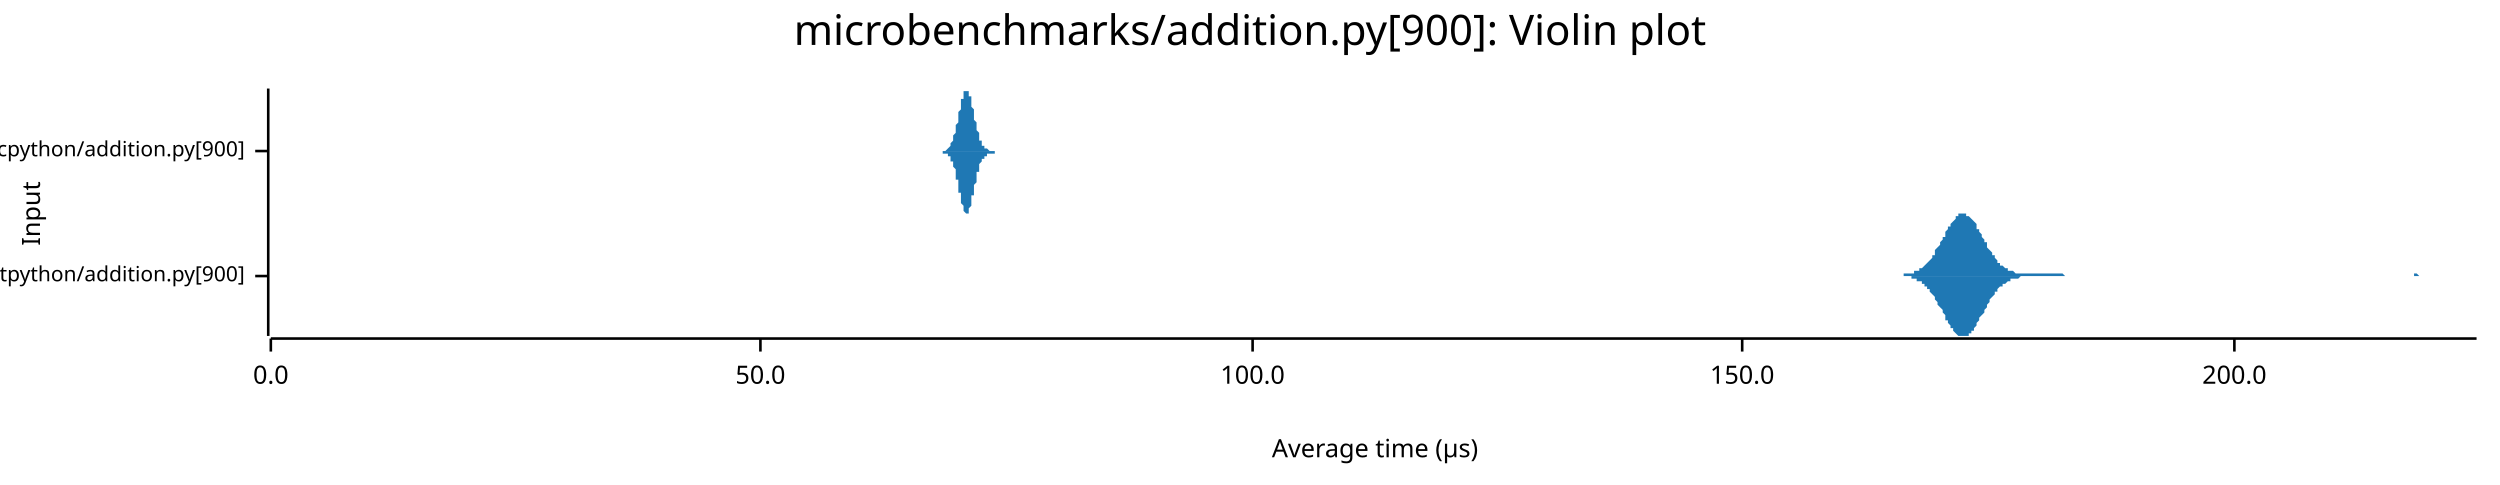
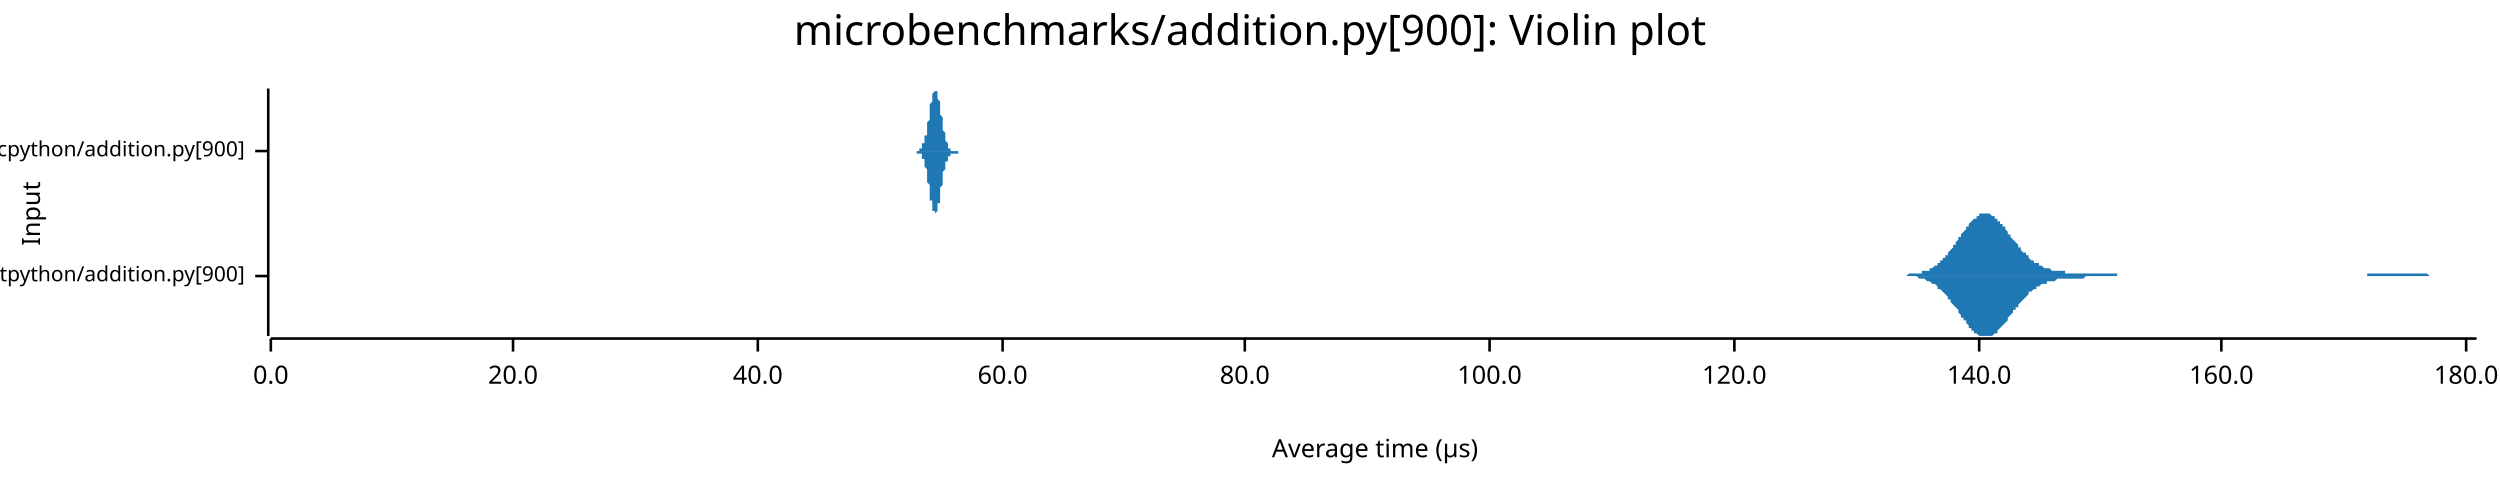
<svg xmlns="http://www.w3.org/2000/svg" width="960" height="186" viewBox="0 0 960 186">
  <text x="480" y="5" dy="0.76em" text-anchor="middle" font-family="sans-serif" font-size="16.129" opacity="1" fill="#000000">
microbenchmarks/addition.py[900]: Violin plot
</text>
  <text x="8" y="82" dy="0.76em" text-anchor="middle" font-family="sans-serif" font-size="9.677" opacity="1" fill="#000000" transform="rotate(270, 8, 82)">
Input
</text>
  <text x="528" y="178" dy="-0.5ex" text-anchor="middle" font-family="sans-serif" font-size="9.677" opacity="1" fill="#000000">
Average time (µs)
</text>
  <polyline fill="none" opacity="1" stroke="#000000" stroke-width="1" points="103,34 103,129 " />
  <text x="94" y="106" dy="0.5ex" text-anchor="end" font-family="sans-serif" font-size="8.065" opacity="1" fill="#000000">
microbenchmarks/rustpython/addition.py[900]
</text>
  <polyline fill="none" opacity="1" stroke="#000000" stroke-width="1" points="98,106 103,106 " />
  <text x="94" y="58" dy="0.5ex" text-anchor="end" font-family="sans-serif" font-size="8.065" opacity="1" fill="#000000">
microbenchmarks/cpython/addition.py[900]
</text>
  <polyline fill="none" opacity="1" stroke="#000000" stroke-width="1" points="98,58 103,58 " />
  <polyline fill="none" opacity="1" stroke="#000000" stroke-width="1" points="104,130 951,130 " />
  <text x="104" y="140" dy="0.76em" text-anchor="middle" font-family="sans-serif" font-size="9.677" opacity="1" fill="#000000">
0.0
</text>
  <polyline fill="none" opacity="1" stroke="#000000" stroke-width="1" points="104,130 104,135 " />
-   <text x="292" y="140" dy="0.76em" text-anchor="middle" font-family="sans-serif" font-size="9.677" opacity="1" fill="#000000">
- 50.0
+   <text x="197" y="140" dy="0.76em" text-anchor="middle" font-family="sans-serif" font-size="9.677" opacity="1" fill="#000000">
+ 20.0
</text>
-   <polyline fill="none" opacity="1" stroke="#000000" stroke-width="1" points="292,130 292,135 " />
-   <text x="481" y="140" dy="0.76em" text-anchor="middle" font-family="sans-serif" font-size="9.677" opacity="1" fill="#000000">
+   <polyline fill="none" opacity="1" stroke="#000000" stroke-width="1" points="197,130 197,135 " />
+   <text x="291" y="140" dy="0.76em" text-anchor="middle" font-family="sans-serif" font-size="9.677" opacity="1" fill="#000000">
+ 40.0
+ </text>
+   <polyline fill="none" opacity="1" stroke="#000000" stroke-width="1" points="291,130 291,135 " />
+   <text x="385" y="140" dy="0.76em" text-anchor="middle" font-family="sans-serif" font-size="9.677" opacity="1" fill="#000000">
+ 60.0
+ </text>
+   <polyline fill="none" opacity="1" stroke="#000000" stroke-width="1" points="385,130 385,135 " />
+   <text x="478" y="140" dy="0.76em" text-anchor="middle" font-family="sans-serif" font-size="9.677" opacity="1" fill="#000000">
+ 80.0
+ </text>
+   <polyline fill="none" opacity="1" stroke="#000000" stroke-width="1" points="478,130 478,135 " />
+   <text x="572" y="140" dy="0.76em" text-anchor="middle" font-family="sans-serif" font-size="9.677" opacity="1" fill="#000000">
100.0
</text>
-   <polyline fill="none" opacity="1" stroke="#000000" stroke-width="1" points="481,130 481,135 " />
-   <text x="669" y="140" dy="0.76em" text-anchor="middle" font-family="sans-serif" font-size="9.677" opacity="1" fill="#000000">
- 150.0
+   <polyline fill="none" opacity="1" stroke="#000000" stroke-width="1" points="572,130 572,135 " />
+   <text x="666" y="140" dy="0.76em" text-anchor="middle" font-family="sans-serif" font-size="9.677" opacity="1" fill="#000000">
+ 120.0
</text>
-   <polyline fill="none" opacity="1" stroke="#000000" stroke-width="1" points="669,130 669,135 " />
-   <text x="858" y="140" dy="0.76em" text-anchor="middle" font-family="sans-serif" font-size="9.677" opacity="1" fill="#000000">
- 200.0
+   <polyline fill="none" opacity="1" stroke="#000000" stroke-width="1" points="666,130 666,135 " />
+   <text x="760" y="140" dy="0.76em" text-anchor="middle" font-family="sans-serif" font-size="9.677" opacity="1" fill="#000000">
+ 140.0
</text>
-   <polyline fill="none" opacity="1" stroke="#000000" stroke-width="1" points="858,130 858,135 " />
-   <polygon opacity="1" fill="#1F78B4" points="728,106 729,106 729,106 730,106 730,106 731,106 731,105 731,105 732,105 732,105 733,105 733,105 734,105 734,105 735,105 735,105 735,104 736,104 736,104 737,104 737,103 738,103 738,103 739,102 739,102 739,102 740,101 740,101 741,100 741,100 742,99 742,98 743,98 743,97 743,96 744,95 744,95 745,94 745,93 746,92 746,91 747,91 747,90 747,89 748,88 748,87 749,87 749,86 750,85 750,85 751,84 751,83 751,83 752,83 752,82 753,82 753,82 754,82 754,82 755,82 755,82 755,83 756,83 756,83 757,84 757,84 758,85 758,85 759,86 759,87 759,88 760,88 760,89 761,90 761,91 762,92 762,93 763,93 763,94 763,95 764,96 764,96 765,97 765,98 766,98 766,99 767,100 767,100 767,101 768,101 768,102 769,102 769,102 770,103 770,103 771,103 771,104 771,104 772,104 772,104 773,104 773,104 774,105 774,105 775,105 775,105 775,105 776,105 776,105 777,105 777,105 778,105 778,105 779,105 779,105 779,105 780,105 780,105 781,105 781,105 782,105 782,105 783,105 783,105 784,105 784,105 784,105 785,105 785,105 786,105 786,105 787,105 787,105 788,105 788,105 788,105 789,105 789,105 790,105 790,105 791,105 791,105 792,105 792,105 792,105 793,106 793,106 794,106 794,106 795,106 795,106 796,106 796,106 796,106 797,106 797,106 798,106 798,106 799,106 799,106 800,106 800,106 800,106 801,106 801,106 802,106 802,106 803,106 803,106 804,106 804,106 804,106 805,106 805,106 806,106 806,106 807,106 807,106 808,106 808,106 808,106 809,106 809,106 810,106 810,106 811,106 811,106 812,106 812,106 812,106 813,106 813,106 814,106 814,106 815,106 815,106 816,106 816,106 816,106 817,106 817,106 818,106 818,106 819,106 819,106 820,106 820,106 820,106 821,106 821,106 822,106 822,106 823,106 823,106 824,106 824,106 824,106 825,106 825,106 826,106 826,106 827,106 827,106 828,106 828,106 828,106 829,106 829,106 830,106 830,106 831,106 831,106 832,106 832,106 832,106 833,106 833,106 834,106 834,106 835,106 835,106 836,106 836,106 836,106 837,106 837,106 838,106 838,106 839,106 839,106 840,106 840,106 841,106 841,106 841,106 842,106 842,106 843,106 843,106 844,106 844,106 845,106 845,106 845,106 846,106 846,106 847,106 847,106 848,106 848,106 849,106 849,106 849,106 850,106 850,106 851,106 851,106 852,106 852,106 853,106 853,106 853,106 854,106 854,106 855,106 855,106 856,106 856,106 857,106 857,106 857,106 858,106 858,106 859,106 859,106 860,106 860,106 861,106 861,106 861,106 862,106 862,106 863,106 863,106 864,106 864,106 865,106 865,106 865,106 866,106 866,106 867,106 867,106 868,106 868,106 869,106 869,106 869,106 870,106 870,106 871,106 871,106 872,106 872,106 873,106 873,106 873,106 874,106 874,106 875,106 875,106 876,106 876,106 877,106 877,106 877,106 878,106 878,106 879,106 879,106 880,106 880,106 881,106 881,106 881,106 882,106 882,106 883,106 883,106 884,106 884,106 885,106 885,106 885,106 886,106 886,106 887,106 887,106 888,106 888,106 889,106 889,106 889,106 890,106 890,106 891,106 891,106 892,106 892,106 893,106 893,106 893,106 894,106 894,106 895,106 895,106 896,106 896,106 897,106 897,106 898,106 898,106 898,106 899,106 899,106 900,106 900,106 901,106 901,106 902,106 902,106 902,106 903,106 903,106 904,106 904,106 905,106 905,106 906,106 906,106 906,106 907,106 907,106 908,106 908,106 909,106 909,106 910,106 910,106 910,106 911,106 911,106 912,106 912,106 913,106 913,106 914,106 914,106 914,106 915,106 915,106 916,106 916,106 917,106 917,106 918,106 918,106 918,106 919,106 919,106 920,106 920,106 921,106 921,106 922,106 922,106 922,106 923,106 923,106 924,106 924,106 925,106 925,106 926,106 926,106 926,106 927,106 927,105 928,105 928,105 929,106 929,106 930,106 930,106 930,106 931,106 931,106 932,106 932,106 933,106 933,106 934,106 934,106 934,106 935,106 935,106 936,106 936,106 937,106 937,106 938,106 938,106 938,106 939,106 939,106 940,106 940,106 941,106 941,106 942,106 942,106 942,106 943,106 943,106 944,106 944,106 945,106 945,106 946,106 946,106 946,106 947,106 947,106 948,106 948,106 949,106 949,106 950,106 950,106 951,106 951,106 728,106 " />
-   <polygon opacity="1" fill="#1F78B4" points="728,106 729,106 729,106 730,106 730,106 731,106 731,106 731,106 732,106 732,106 733,106 733,106 734,106 734,107 735,107 735,107 735,107 736,107 736,108 737,108 737,108 738,108 738,109 739,109 739,109 739,110 740,110 740,111 741,111 741,112 742,113 742,113 743,114 743,115 743,115 744,116 744,117 745,118 745,118 746,119 746,120 747,121 747,122 747,123 748,123 748,124 749,125 749,126 750,126 750,127 751,128 751,128 751,128 752,129 752,129 753,129 753,129 754,129 754,129 755,129 755,129 755,129 756,129 756,128 757,128 757,127 758,127 758,126 759,125 759,125 759,124 760,123 760,122 761,121 761,121 762,120 762,119 763,118 763,117 763,117 764,116 764,115 765,114 765,114 766,113 766,112 767,112 767,111 767,111 768,110 768,110 769,110 769,109 770,109 770,109 771,108 771,108 771,108 772,108 772,107 773,107 773,107 774,107 774,107 775,107 775,107 775,107 776,106 776,106 777,106 777,106 778,106 778,106 779,106 779,106 779,106 780,106 780,106 781,106 781,106 782,106 782,106 783,106 783,106 784,106 784,106 784,106 785,106 785,106 786,106 786,106 787,106 787,106 788,106 788,106 788,106 789,106 789,106 790,106 790,106 791,106 791,106 792,106 792,106 792,106 793,106 793,106 794,106 794,106 795,106 795,106 796,106 796,106 796,106 797,106 797,106 798,106 798,106 799,106 799,106 800,106 800,106 800,106 801,106 801,106 802,106 802,106 803,106 803,106 804,106 804,106 804,106 805,106 805,106 806,106 806,106 807,106 807,106 808,106 808,106 808,106 809,106 809,106 810,106 810,106 811,106 811,106 812,106 812,106 812,106 813,106 813,106 814,106 814,106 815,106 815,106 816,106 816,106 816,106 817,106 817,106 818,106 818,106 819,106 819,106 820,106 820,106 820,106 821,106 821,106 822,106 822,106 823,106 823,106 824,106 824,106 824,106 825,106 825,106 826,106 826,106 827,106 827,106 828,106 828,106 828,106 829,106 829,106 830,106 830,106 831,106 831,106 832,106 832,106 832,106 833,106 833,106 834,106 834,106 835,106 835,106 836,106 836,106 836,106 837,106 837,106 838,106 838,106 839,106 839,106 840,106 840,106 841,106 841,106 841,106 842,106 842,106 843,106 843,106 844,106 844,106 845,106 845,106 845,106 846,106 846,106 847,106 847,106 848,106 848,106 849,106 849,106 849,106 850,106 850,106 851,106 851,106 852,106 852,106 853,106 853,106 853,106 854,106 854,106 855,106 855,106 856,106 856,106 857,106 857,106 857,106 858,106 858,106 859,106 859,106 860,106 860,106 861,106 861,106 861,106 862,106 862,106 863,106 863,106 864,106 864,106 865,106 865,106 865,106 866,106 866,106 867,106 867,106 868,106 868,106 869,106 869,106 869,106 870,106 870,106 871,106 871,106 872,106 872,106 873,106 873,106 873,106 874,106 874,106 875,106 875,106 876,106 876,106 877,106 877,106 877,106 878,106 878,106 879,106 879,106 880,106 880,106 881,106 881,106 881,106 882,106 882,106 883,106 883,106 884,106 884,106 885,106 885,106 885,106 886,106 886,106 887,106 887,106 888,106 888,106 889,106 889,106 889,106 890,106 890,106 891,106 891,106 892,106 892,106 893,106 893,106 893,106 894,106 894,106 895,106 895,106 896,106 896,106 897,106 897,106 898,106 898,106 898,106 899,106 899,106 900,106 900,106 901,106 901,106 902,106 902,106 902,106 903,106 903,106 904,106 904,106 905,106 905,106 906,106 906,106 906,106 907,106 907,106 908,106 908,106 909,106 909,106 910,106 910,106 910,106 911,106 911,106 912,106 912,106 913,106 913,106 914,106 914,106 914,106 915,106 915,106 916,106 916,106 917,106 917,106 918,106 918,106 918,106 919,106 919,106 920,106 920,106 921,106 921,106 922,106 922,106 922,106 923,106 923,106 924,106 924,106 925,106 925,106 926,106 926,106 926,106 927,106 927,106 928,106 928,106 929,106 929,106 930,106 930,106 930,106 931,106 931,106 932,106 932,106 933,106 933,106 934,106 934,106 934,106 935,106 935,106 936,106 936,106 937,106 937,106 938,106 938,106 938,106 939,106 939,106 940,106 940,106 941,106 941,106 942,106 942,106 942,106 943,106 943,106 944,106 944,106 945,106 945,106 946,106 946,106 946,106 947,106 947,106 948,106 948,106 949,106 949,106 950,106 950,106 951,106 951,106 728,106 " />
-   <polygon opacity="1" fill="#1F78B4" points="362,58 362,58 362,58 362,58 362,58 363,58 363,58 363,58 363,58 363,58 363,58 364,57 364,57 364,57 364,57 364,57 364,57 365,56 365,56 365,56 365,55 365,55 365,55 366,54 366,54 366,53 366,53 366,52 367,51 367,51 367,50 367,49 367,49 367,48 368,47 368,46 368,46 368,45 368,44 368,43 369,42 369,41 369,41 369,40 369,39 369,38 370,38 370,37 370,36 370,36 370,36 370,35 371,35 371,35 371,35 371,34 371,35 371,35 372,35 372,35 372,35 372,36 372,36 372,37 373,37 373,38 373,39 373,40 373,40 373,41 374,42 374,43 374,44 374,44 374,45 374,46 375,47 375,48 375,48 375,49 375,50 375,50 376,51 376,52 376,52 376,53 376,53 376,54 377,54 377,54 377,55 377,55 377,55 377,56 378,56 378,56 378,56 378,57 378,57 378,57 379,57 379,57 379,57 379,57 379,57 379,57 380,58 380,58 380,58 380,58 380,58 381,58 381,58 381,58 381,58 381,58 381,58 382,58 382,58 382,58 382,58 382,58 382,58 383,58 383,58 383,58 383,58 383,58 383,58 384,58 384,58 384,58 384,58 384,58 384,58 385,58 385,58 385,58 385,58 385,58 385,58 386,58 386,58 386,58 386,58 386,58 386,58 387,58 387,58 387,58 387,58 387,58 387,58 388,58 388,58 388,58 388,58 388,58 388,58 389,58 389,58 389,58 389,58 389,58 389,58 390,58 390,58 390,58 390,58 390,58 390,58 391,58 391,58 391,58 391,58 391,58 391,58 392,58 392,58 392,58 392,58 392,58 392,58 393,58 393,58 393,58 393,58 393,58 393,58 394,58 394,58 394,58 394,58 394,58 395,58 395,58 395,58 395,58 395,58 395,58 396,58 396,58 396,58 396,58 396,58 396,58 397,58 397,58 397,58 397,58 397,58 397,58 398,58 398,58 398,58 398,58 398,58 398,58 399,58 399,58 399,58 399,58 399,58 399,58 400,58 400,58 400,58 400,58 400,58 400,58 401,58 401,58 401,58 401,58 401,58 401,58 402,58 402,58 402,58 402,58 402,58 402,58 403,58 403,58 403,58 403,58 403,58 403,58 404,58 404,58 404,58 404,58 404,58 404,58 405,58 405,58 405,58 405,58 405,58 405,58 406,58 406,58 406,58 406,58 406,58 406,58 407,58 407,58 407,58 407,58 407,58 408,58 408,58 408,58 408,58 408,58 408,58 409,58 409,58 409,58 409,58 409,58 409,58 410,58 410,58 410,58 410,58 410,58 410,58 411,58 411,58 411,58 411,58 411,58 411,58 412,58 412,58 412,58 412,58 412,58 412,58 413,58 413,58 413,58 413,58 413,58 413,58 414,58 414,58 414,58 414,58 414,58 414,58 415,58 415,58 415,58 415,58 415,58 415,58 416,58 416,58 416,58 416,58 416,58 416,58 417,58 417,58 417,58 417,58 417,58 417,58 418,58 418,58 418,58 418,58 418,58 418,58 419,58 419,58 419,58 419,58 419,58 419,58 420,58 420,58 420,58 420,58 420,58 420,58 421,58 421,58 421,58 421,58 421,58 422,58 422,58 422,58 422,58 422,58 422,58 423,58 423,58 423,58 423,58 423,58 423,58 424,58 424,58 424,58 424,58 424,58 424,58 425,58 425,58 425,58 425,58 425,58 425,58 426,58 426,58 426,58 426,58 426,58 426,58 427,58 427,58 427,58 427,58 427,58 427,58 428,58 428,58 428,58 428,58 428,58 428,58 429,58 429,58 429,58 429,58 429,58 429,58 430,58 430,58 430,58 430,58 430,58 430,58 431,58 431,58 431,58 431,58 431,58 431,58 432,58 432,58 432,58 432,58 432,58 432,58 433,58 433,58 433,58 433,58 433,58 433,58 434,58 434,58 434,58 434,58 434,58 434,58 435,58 435,58 435,58 435,58 435,58 436,58 436,58 436,58 436,58 436,58 436,58 437,58 437,58 437,58 437,58 437,58 437,58 438,58 438,58 438,58 438,58 438,58 438,58 439,58 439,58 439,58 439,58 439,58 439,58 440,58 440,58 440,58 440,58 440,58 440,58 441,58 441,58 441,58 441,58 441,58 441,58 442,58 442,58 442,58 442,58 442,58 442,58 443,58 443,58 443,58 443,58 443,58 443,58 444,58 444,58 444,58 444,58 444,58 444,58 445,58 445,58 445,58 445,58 445,58 445,58 446,58 446,58 446,58 446,58 362,58 " />
-   <polygon opacity="1" fill="#1F78B4" points="362,58 362,58 362,58 362,58 362,59 363,59 363,59 363,59 363,59 363,59 363,59 364,59 364,59 364,59 364,60 364,60 364,60 365,60 365,60 365,61 365,61 365,61 365,62 366,62 366,63 366,63 366,64 366,64 367,65 367,66 367,66 367,67 367,68 367,69 368,69 368,70 368,71 368,72 368,73 368,74 369,74 369,75 369,76 369,77 369,78 369,78 370,79 370,79 370,80 370,81 370,81 370,81 371,82 371,82 371,82 371,82 371,82 371,82 372,82 372,81 372,81 372,81 372,80 372,80 373,79 373,78 373,78 373,77 373,76 373,75 374,75 374,74 374,73 374,72 374,71 374,71 375,70 375,69 375,68 375,68 375,67 375,66 376,66 376,65 376,64 376,64 376,63 376,63 377,62 377,62 377,62 377,61 377,61 377,61 378,61 378,60 378,60 378,60 378,60 378,60 379,60 379,59 379,59 379,59 379,59 379,59 380,59 380,59 380,59 380,59 380,59 381,59 381,59 381,59 381,59 381,59 381,59 382,59 382,58 382,58 382,58 382,58 382,58 383,58 383,58 383,58 383,58 383,58 383,58 384,58 384,58 384,58 384,58 384,58 384,58 385,58 385,58 385,58 385,58 385,58 385,58 386,58 386,58 386,58 386,58 386,58 386,58 387,58 387,58 387,58 387,58 387,58 387,58 388,58 388,58 388,58 388,58 388,58 388,58 389,58 389,58 389,58 389,58 389,58 389,58 390,58 390,58 390,58 390,58 390,58 390,58 391,58 391,58 391,58 391,58 391,58 391,58 392,58 392,58 392,58 392,58 392,58 392,58 393,58 393,58 393,58 393,58 393,58 393,58 394,58 394,58 394,58 394,58 394,58 395,58 395,58 395,58 395,58 395,58 395,58 396,58 396,58 396,58 396,58 396,58 396,58 397,58 397,58 397,58 397,58 397,58 397,58 398,58 398,58 398,58 398,58 398,58 398,58 399,58 399,58 399,58 399,58 399,58 399,58 400,58 400,58 400,58 400,58 400,58 400,58 401,58 401,58 401,58 401,58 401,58 401,58 402,58 402,58 402,58 402,58 402,58 402,58 403,58 403,58 403,58 403,58 403,58 403,58 404,58 404,58 404,58 404,58 404,58 404,58 405,58 405,58 405,58 405,58 405,58 405,58 406,58 406,58 406,58 406,58 406,58 406,58 407,58 407,58 407,58 407,58 407,58 408,58 408,58 408,58 408,58 408,58 408,58 409,58 409,58 409,58 409,58 409,58 409,58 410,58 410,58 410,58 410,58 410,58 410,58 411,58 411,58 411,58 411,58 411,58 411,58 412,58 412,58 412,58 412,58 412,58 412,58 413,58 413,58 413,58 413,58 413,58 413,58 414,58 414,58 414,58 414,58 414,58 414,58 415,58 415,58 415,58 415,58 415,58 415,58 416,58 416,58 416,58 416,58 416,58 416,58 417,58 417,58 417,58 417,58 417,58 417,58 418,58 418,58 418,58 418,58 418,58 418,58 419,58 419,58 419,58 419,58 419,58 419,58 420,58 420,58 420,58 420,58 420,58 420,58 421,58 421,58 421,58 421,58 421,58 422,58 422,58 422,58 422,58 422,58 422,58 423,58 423,58 423,58 423,58 423,58 423,58 424,58 424,58 424,58 424,58 424,58 424,58 425,58 425,58 425,58 425,58 425,58 425,58 426,58 426,58 426,58 426,58 426,58 426,58 427,58 427,58 427,58 427,58 427,58 427,58 428,58 428,58 428,58 428,58 428,58 428,58 429,58 429,58 429,58 429,58 429,58 429,58 430,58 430,58 430,58 430,58 430,58 430,58 431,58 431,58 431,58 431,58 431,58 431,58 432,58 432,58 432,58 432,58 432,58 432,58 433,58 433,58 433,58 433,58 433,58 433,58 434,58 434,58 434,58 434,58 434,58 434,58 435,58 435,58 435,58 435,58 435,58 436,58 436,58 436,58 436,58 436,58 436,58 437,58 437,58 437,58 437,58 437,58 437,58 438,58 438,58 438,58 438,58 438,58 438,58 439,58 439,58 439,58 439,58 439,58 439,58 440,58 440,58 440,58 440,58 440,58 440,58 441,58 441,58 441,58 441,58 441,58 441,58 442,58 442,58 442,58 442,58 442,58 442,58 443,58 443,58 443,58 443,58 443,58 443,58 444,58 444,58 444,58 444,58 444,58 444,58 445,58 445,58 445,58 445,58 445,58 445,58 446,58 446,58 446,58 446,58 362,58 " />
+   <polyline fill="none" opacity="1" stroke="#000000" stroke-width="1" points="760,130 760,135 " />
+   <text x="853" y="140" dy="0.76em" text-anchor="middle" font-family="sans-serif" font-size="9.677" opacity="1" fill="#000000">
+ 160.0
+ </text>
+   <polyline fill="none" opacity="1" stroke="#000000" stroke-width="1" points="853,130 853,135 " />
+   <text x="947" y="140" dy="0.76em" text-anchor="middle" font-family="sans-serif" font-size="9.677" opacity="1" fill="#000000">
+ 180.0
+ </text>
+   <polyline fill="none" opacity="1" stroke="#000000" stroke-width="1" points="947,130 947,135 " />
+   <polygon opacity="1" fill="#1F78B4" points="730,106 730,106 731,106 731,106 732,106 732,106 733,105 733,105 733,105 734,105 734,105 735,105 735,105 736,105 736,105 737,105 737,105 737,105 738,105 738,104 739,104 739,104 740,104 740,104 741,104 741,103 741,103 742,103 742,103 743,102 743,102 744,102 744,101 744,101 745,101 745,100 746,100 746,99 747,99 747,98 748,98 748,97 748,97 749,96 749,96 750,95 750,94 751,94 751,93 752,92 752,92 752,91 753,91 753,90 754,89 754,89 755,88 755,87 756,87 756,86 756,86 757,85 757,85 758,84 758,84 759,84 759,83 760,83 760,83 760,82 761,82 761,82 762,82 762,82 763,82 763,82 764,82 764,82 764,82 765,83 765,83 766,83 766,84 767,84 767,84 767,85 768,85 768,86 769,86 769,87 770,87 770,88 771,89 771,89 771,90 772,90 772,91 773,92 773,92 774,93 774,93 775,94 775,94 775,95 776,95 776,96 777,97 777,97 778,97 778,98 779,98 779,99 779,99 780,100 780,100 781,100 781,101 782,101 782,101 783,101 783,102 783,102 784,102 784,102 785,103 785,103 786,103 786,103 786,103 787,103 787,103 788,104 788,104 789,104 789,104 790,104 790,104 790,104 791,104 791,104 792,104 792,104 793,104 793,105 794,105 794,105 794,105 795,105 795,105 796,105 796,105 797,105 797,105 798,105 798,105 798,105 799,105 799,105 800,105 800,105 801,105 801,105 802,105 802,105 802,105 803,105 803,105 804,105 804,105 805,105 805,105 805,105 806,105 806,105 807,105 807,105 808,105 808,105 809,105 809,105 809,105 810,105 810,105 811,105 811,105 812,105 812,105 813,105 813,105 813,106 814,106 814,106 815,106 815,106 816,106 816,106 817,106 817,106 817,106 818,106 818,106 819,106 819,106 820,106 820,106 821,106 821,106 821,106 822,106 822,106 823,106 823,106 824,106 824,106 825,106 825,106 825,106 826,106 826,106 827,106 827,106 828,106 828,106 828,106 829,106 829,106 830,106 830,106 831,106 831,106 832,106 832,106 832,106 833,106 833,106 834,106 834,106 835,106 835,106 836,106 836,106 836,106 837,106 837,106 838,106 838,106 839,106 839,106 840,106 840,106 840,106 841,106 841,106 842,106 842,106 843,106 843,106 844,106 844,106 844,106 845,106 845,106 846,106 846,106 847,106 847,106 847,106 848,106 848,106 849,106 849,106 850,106 850,106 851,106 851,106 851,106 852,106 852,106 853,106 853,106 854,106 854,106 855,106 855,106 855,106 856,106 856,106 857,106 857,106 858,106 858,106 859,106 859,106 859,106 860,106 860,106 861,106 861,106 862,106 862,106 863,106 863,106 863,106 864,106 864,106 865,106 865,106 866,106 866,106 867,106 867,106 867,106 868,106 868,106 869,106 869,106 870,106 870,106 870,106 871,106 871,106 872,106 872,106 873,106 873,106 874,106 874,106 874,106 875,106 875,106 876,106 876,106 877,106 877,106 878,106 878,106 878,106 879,106 879,106 880,106 880,106 881,106 881,106 882,106 882,106 882,106 883,106 883,106 884,106 884,106 885,106 885,106 886,106 886,106 886,106 887,106 887,106 888,106 888,106 889,106 889,106 889,106 890,106 890,106 891,106 891,106 892,106 892,106 893,106 893,106 893,106 894,106 894,106 895,106 895,106 896,106 896,106 897,106 897,106 897,106 898,106 898,106 899,106 899,106 900,106 900,106 901,106 901,106 901,106 902,106 902,106 903,106 903,106 904,106 904,106 905,106 905,106 905,106 906,106 906,106 907,106 907,106 908,106 908,106 909,106 909,105 909,105 910,105 910,105 911,105 911,105 912,105 912,105 912,105 913,105 913,105 914,105 914,105 915,105 915,105 916,105 916,105 916,105 917,105 917,105 918,105 918,105 919,105 919,105 920,105 920,105 920,105 921,105 921,105 922,105 922,105 923,105 923,105 924,105 924,105 924,105 925,105 925,105 926,105 926,105 927,105 927,105 928,105 928,105 928,105 929,105 929,105 930,105 930,105 931,105 931,105 931,105 932,105 932,105 933,106 933,106 934,106 934,106 935,106 935,106 935,106 936,106 936,106 937,106 937,106 938,106 938,106 939,106 939,106 939,106 940,106 940,106 941,106 941,106 942,106 942,106 943,106 943,106 943,106 944,106 944,106 945,106 945,106 946,106 946,106 947,106 947,106 947,106 948,106 948,106 949,106 949,106 950,106 950,106 951,106 951,106 730,106 " />
+   <polygon opacity="1" fill="#1F78B4" points="730,106 730,106 731,106 731,106 732,106 732,106 733,106 733,106 733,106 734,106 734,106 735,106 735,106 736,106 736,106 737,107 737,107 737,107 738,107 738,107 739,107 739,107 740,108 740,108 741,108 741,108 741,108 742,109 742,109 743,109 743,109 744,110 744,110 744,111 745,111 745,111 746,112 746,112 747,113 747,113 748,114 748,114 748,115 749,115 749,116 750,117 750,117 751,118 751,118 752,119 752,120 752,120 753,121 753,122 754,122 754,123 755,123 755,124 756,125 756,125 756,126 757,126 757,127 758,127 758,128 759,128 759,128 760,129 760,129 760,129 761,129 761,129 762,129 762,129 763,129 763,129 764,129 764,129 764,129 765,129 765,129 766,128 766,128 767,128 767,127 767,127 768,126 768,126 769,125 769,125 770,124 770,124 771,123 771,122 771,122 772,121 772,121 773,120 773,119 774,119 774,118 775,118 775,117 775,117 776,116 776,116 777,115 777,115 778,114 778,114 779,113 779,113 779,112 780,112 780,112 781,111 781,111 782,111 782,110 783,110 783,110 783,110 784,109 784,109 785,109 785,109 786,109 786,108 786,108 787,108 787,108 788,108 788,108 789,108 789,108 790,107 790,107 790,107 791,107 791,107 792,107 792,107 793,107 793,107 794,107 794,107 794,107 795,107 795,107 796,107 796,107 797,107 797,107 798,107 798,107 798,107 799,107 799,107 800,107 800,107 801,106 801,106 802,106 802,106 802,106 803,106 803,106 804,106 804,106 805,106 805,106 805,106 806,106 806,106 807,106 807,106 808,106 808,106 809,106 809,106 809,106 810,106 810,106 811,106 811,106 812,106 812,106 813,106 813,106 813,106 814,106 814,106 815,106 815,106 816,106 816,106 817,106 817,106 817,106 818,106 818,106 819,106 819,106 820,106 820,106 821,106 821,106 821,106 822,106 822,106 823,106 823,106 824,106 824,106 825,106 825,106 825,106 826,106 826,106 827,106 827,106 828,106 828,106 828,106 829,106 829,106 830,106 830,106 831,106 831,106 832,106 832,106 832,106 833,106 833,106 834,106 834,106 835,106 835,106 836,106 836,106 836,106 837,106 837,106 838,106 838,106 839,106 839,106 840,106 840,106 840,106 841,106 841,106 842,106 842,106 843,106 843,106 844,106 844,106 844,106 845,106 845,106 846,106 846,106 847,106 847,106 847,106 848,106 848,106 849,106 849,106 850,106 850,106 851,106 851,106 851,106 852,106 852,106 853,106 853,106 854,106 854,106 855,106 855,106 855,106 856,106 856,106 857,106 857,106 858,106 858,106 859,106 859,106 859,106 860,106 860,106 861,106 861,106 862,106 862,106 863,106 863,106 863,106 864,106 864,106 865,106 865,106 866,106 866,106 867,106 867,106 867,106 868,106 868,106 869,106 869,106 870,106 870,106 870,106 871,106 871,106 872,106 872,106 873,106 873,106 874,106 874,106 874,106 875,106 875,106 876,106 876,106 877,106 877,106 878,106 878,106 878,106 879,106 879,106 880,106 880,106 881,106 881,106 882,106 882,106 882,106 883,106 883,106 884,106 884,106 885,106 885,106 886,106 886,106 886,106 887,106 887,106 888,106 888,106 889,106 889,106 889,106 890,106 890,106 891,106 891,106 892,106 892,106 893,106 893,106 893,106 894,106 894,106 895,106 895,106 896,106 896,106 897,106 897,106 897,106 898,106 898,106 899,106 899,106 900,106 900,106 901,106 901,106 901,106 902,106 902,106 903,106 903,106 904,106 904,106 905,106 905,106 905,106 906,106 906,106 907,106 907,106 908,106 908,106 909,106 909,106 909,106 910,106 910,106 911,106 911,106 912,106 912,106 912,106 913,106 913,106 914,106 914,106 915,106 915,106 916,106 916,106 916,106 917,106 917,106 918,106 918,106 919,106 919,106 920,106 920,106 920,106 921,106 921,106 922,106 922,106 923,106 923,106 924,106 924,106 924,106 925,106 925,106 926,106 926,106 927,106 927,106 928,106 928,106 928,106 929,106 929,106 930,106 930,106 931,106 931,106 931,106 932,106 932,106 933,106 933,106 934,106 934,106 935,106 935,106 935,106 936,106 936,106 937,106 937,106 938,106 938,106 939,106 939,106 939,106 940,106 940,106 941,106 941,106 942,106 942,106 943,106 943,106 943,106 944,106 944,106 945,106 945,106 946,106 946,106 947,106 947,106 947,106 948,106 948,106 949,106 949,106 950,106 950,106 951,106 951,106 730,106 " />
+   <polygon opacity="1" fill="#1F78B4" points="352,58 352,58 352,58 352,58 352,58 352,58 352,58 352,58 353,58 353,58 353,58 353,58 353,58 353,57 353,57 354,57 354,57 354,57 354,57 354,56 354,56 354,56 354,55 355,55 355,55 355,54 355,54 355,53 355,53 355,52 356,52 356,51 356,50 356,50 356,49 356,48 356,47 356,47 357,46 357,45 357,44 357,43 357,42 357,41 357,41 357,40 358,39 358,38 358,38 358,37 358,37 358,36 358,36 359,35 359,35 359,35 359,35 359,34 359,35 359,35 359,35 360,35 360,35 360,36 360,36 360,37 360,37 360,38 361,39 361,39 361,40 361,41 361,42 361,43 361,43 361,44 362,45 362,46 362,47 362,48 362,48 362,49 362,50 362,50 363,51 363,52 363,52 363,53 363,53 363,54 363,54 364,55 364,55 364,55 364,56 364,56 364,56 364,56 364,57 365,57 365,57 365,57 365,57 365,57 365,57 365,58 366,58 366,58 366,58 366,58 366,58 366,58 366,58 366,58 367,58 367,58 367,58 367,58 367,58 367,58 367,58 368,58 368,58 368,58 368,58 368,58 368,58 368,58 368,58 369,58 369,58 369,58 369,58 369,58 369,58 369,58 369,58 370,58 370,58 370,58 370,58 370,58 370,58 370,58 371,58 371,58 371,58 371,58 371,58 371,58 371,58 371,58 372,58 372,58 372,58 372,58 372,58 372,58 372,58 373,58 373,58 373,58 373,58 373,58 373,58 373,58 373,58 374,58 374,58 374,58 374,58 374,58 374,58 374,58 374,58 375,58 375,58 375,58 375,58 375,58 375,58 375,58 376,58 376,58 376,58 376,58 376,58 376,58 376,58 376,58 377,58 377,58 377,58 377,58 377,58 377,58 377,58 378,58 378,58 378,58 378,58 378,58 378,58 378,58 378,58 379,58 379,58 379,58 379,58 379,58 379,58 379,58 380,58 380,58 380,58 380,58 380,58 380,58 380,58 380,58 381,58 381,58 381,58 381,58 381,58 381,58 381,58 381,58 382,58 382,58 382,58 382,58 382,58 382,58 382,58 383,58 383,58 383,58 383,58 383,58 383,58 383,58 383,58 384,58 384,58 384,58 384,58 384,58 384,58 384,58 385,58 385,58 385,58 385,58 385,58 385,58 385,58 385,58 386,58 386,58 386,58 386,58 386,58 386,58 386,58 386,58 387,58 387,58 387,58 387,58 387,58 387,58 387,58 388,58 388,58 388,58 388,58 388,58 388,58 388,58 388,58 389,58 389,58 389,58 389,58 389,58 389,58 389,58 390,58 390,58 390,58 390,58 390,58 390,58 390,58 390,58 391,58 391,58 391,58 391,58 391,58 391,58 391,58 391,58 392,58 392,58 392,58 392,58 392,58 392,58 392,58 393,58 393,58 393,58 393,58 393,58 393,58 393,58 393,58 394,58 394,58 394,58 394,58 394,58 394,58 394,58 395,58 395,58 395,58 395,58 395,58 395,58 395,58 395,58 396,58 396,58 396,58 396,58 396,58 396,58 396,58 397,58 397,58 397,58 397,58 397,58 397,58 397,58 397,58 398,58 398,58 398,58 398,58 398,58 398,58 398,58 398,58 399,58 399,58 399,58 399,58 399,58 399,58 399,58 400,58 400,58 400,58 400,58 400,58 400,58 400,58 400,58 401,58 401,58 401,58 401,58 401,58 401,58 401,58 402,58 402,58 402,58 402,58 402,58 402,58 402,58 402,58 403,58 403,58 403,58 403,58 403,58 403,58 403,58 403,58 404,58 404,58 404,58 404,58 404,58 404,58 404,58 405,58 405,58 405,58 405,58 405,58 405,58 405,58 405,58 406,58 406,58 406,58 406,58 406,58 406,58 406,58 407,58 407,58 407,58 407,58 407,58 407,58 407,58 407,58 408,58 408,58 408,58 408,58 408,58 408,58 408,58 408,58 409,58 409,58 409,58 409,58 409,58 409,58 409,58 410,58 410,58 410,58 410,58 410,58 410,58 410,58 410,58 411,58 411,58 411,58 411,58 411,58 411,58 411,58 412,58 412,58 412,58 412,58 412,58 412,58 412,58 412,58 413,58 413,58 413,58 413,58 413,58 413,58 413,58 414,58 414,58 414,58 414,58 414,58 414,58 414,58 414,58 415,58 415,58 415,58 415,58 415,58 415,58 415,58 415,58 416,58 416,58 416,58 416,58 416,58 416,58 416,58 417,58 417,58 417,58 417,58 417,58 417,58 417,58 417,58 352,58 " />
+   <polygon opacity="1" fill="#1F78B4" points="352,58 352,58 352,58 352,58 352,58 352,58 352,59 352,59 353,59 353,59 353,59 353,59 353,59 353,59 353,59 354,59 354,60 354,60 354,60 354,60 354,60 354,61 354,61 355,61 355,62 355,62 355,63 355,63 355,64 355,64 356,65 356,66 356,66 356,67 356,68 356,68 356,69 356,70 357,71 357,72 357,72 357,73 357,74 357,75 357,76 357,77 358,77 358,78 358,79 358,79 358,80 358,80 358,81 359,81 359,82 359,82 359,82 359,82 359,82 359,82 359,82 360,81 360,81 360,81 360,80 360,80 360,79 360,78 361,78 361,77 361,76 361,75 361,75 361,74 361,73 361,72 362,71 362,71 362,70 362,69 362,68 362,67 362,67 362,66 363,65 363,65 363,64 363,64 363,63 363,63 363,62 364,62 364,61 364,61 364,61 364,61 364,60 364,60 364,60 365,60 365,60 365,59 365,59 365,59 365,59 365,59 366,59 366,59 366,59 366,59 366,59 366,59 366,59 366,59 367,59 367,59 367,59 367,59 367,59 367,59 367,59 368,59 368,59 368,59 368,59 368,59 368,58 368,58 368,58 369,58 369,58 369,58 369,58 369,58 369,58 369,58 369,58 370,58 370,58 370,58 370,58 370,58 370,58 370,58 371,58 371,58 371,58 371,58 371,58 371,58 371,58 371,58 372,58 372,58 372,58 372,58 372,58 372,58 372,58 373,58 373,58 373,58 373,58 373,58 373,58 373,58 373,58 374,58 374,58 374,58 374,58 374,58 374,58 374,58 374,58 375,58 375,58 375,58 375,58 375,58 375,58 375,58 376,58 376,58 376,58 376,58 376,58 376,58 376,58 376,58 377,58 377,58 377,58 377,58 377,58 377,58 377,58 378,58 378,58 378,58 378,58 378,58 378,58 378,58 378,58 379,58 379,58 379,58 379,58 379,58 379,58 379,58 380,58 380,58 380,58 380,58 380,58 380,58 380,58 380,58 381,58 381,58 381,58 381,58 381,58 381,58 381,58 381,58 382,58 382,58 382,58 382,58 382,58 382,58 382,58 383,58 383,58 383,58 383,58 383,58 383,58 383,58 383,58 384,58 384,58 384,58 384,58 384,58 384,58 384,58 385,58 385,58 385,58 385,58 385,58 385,58 385,58 385,58 386,58 386,58 386,58 386,58 386,58 386,58 386,58 386,58 387,58 387,58 387,58 387,58 387,58 387,58 387,58 388,58 388,58 388,58 388,58 388,58 388,58 388,58 388,58 389,58 389,58 389,58 389,58 389,58 389,58 389,58 390,58 390,58 390,58 390,58 390,58 390,58 390,58 390,58 391,58 391,58 391,58 391,58 391,58 391,58 391,58 391,58 392,58 392,58 392,58 392,58 392,58 392,58 392,58 393,58 393,58 393,58 393,58 393,58 393,58 393,58 393,58 394,58 394,58 394,58 394,58 394,58 394,58 394,58 395,58 395,58 395,58 395,58 395,58 395,58 395,58 395,58 396,58 396,58 396,58 396,58 396,58 396,58 396,58 397,58 397,58 397,58 397,58 397,58 397,58 397,58 397,58 398,58 398,58 398,58 398,58 398,58 398,58 398,58 398,58 399,58 399,58 399,58 399,58 399,58 399,58 399,58 400,58 400,58 400,58 400,58 400,58 400,58 400,58 400,58 401,58 401,58 401,58 401,58 401,58 401,58 401,58 402,58 402,58 402,58 402,58 402,58 402,58 402,58 402,58 403,58 403,58 403,58 403,58 403,58 403,58 403,58 403,58 404,58 404,58 404,58 404,58 404,58 404,58 404,58 405,58 405,58 405,58 405,58 405,58 405,58 405,58 405,58 406,58 406,58 406,58 406,58 406,58 406,58 406,58 407,58 407,58 407,58 407,58 407,58 407,58 407,58 407,58 408,58 408,58 408,58 408,58 408,58 408,58 408,58 408,58 409,58 409,58 409,58 409,58 409,58 409,58 409,58 410,58 410,58 410,58 410,58 410,58 410,58 410,58 410,58 411,58 411,58 411,58 411,58 411,58 411,58 411,58 412,58 412,58 412,58 412,58 412,58 412,58 412,58 412,58 413,58 413,58 413,58 413,58 413,58 413,58 413,58 414,58 414,58 414,58 414,58 414,58 414,58 414,58 414,58 415,58 415,58 415,58 415,58 415,58 415,58 415,58 415,58 416,58 416,58 416,58 416,58 416,58 416,58 416,58 417,58 417,58 417,58 417,58 417,58 417,58 417,58 417,58 352,58 " />
</svg>
